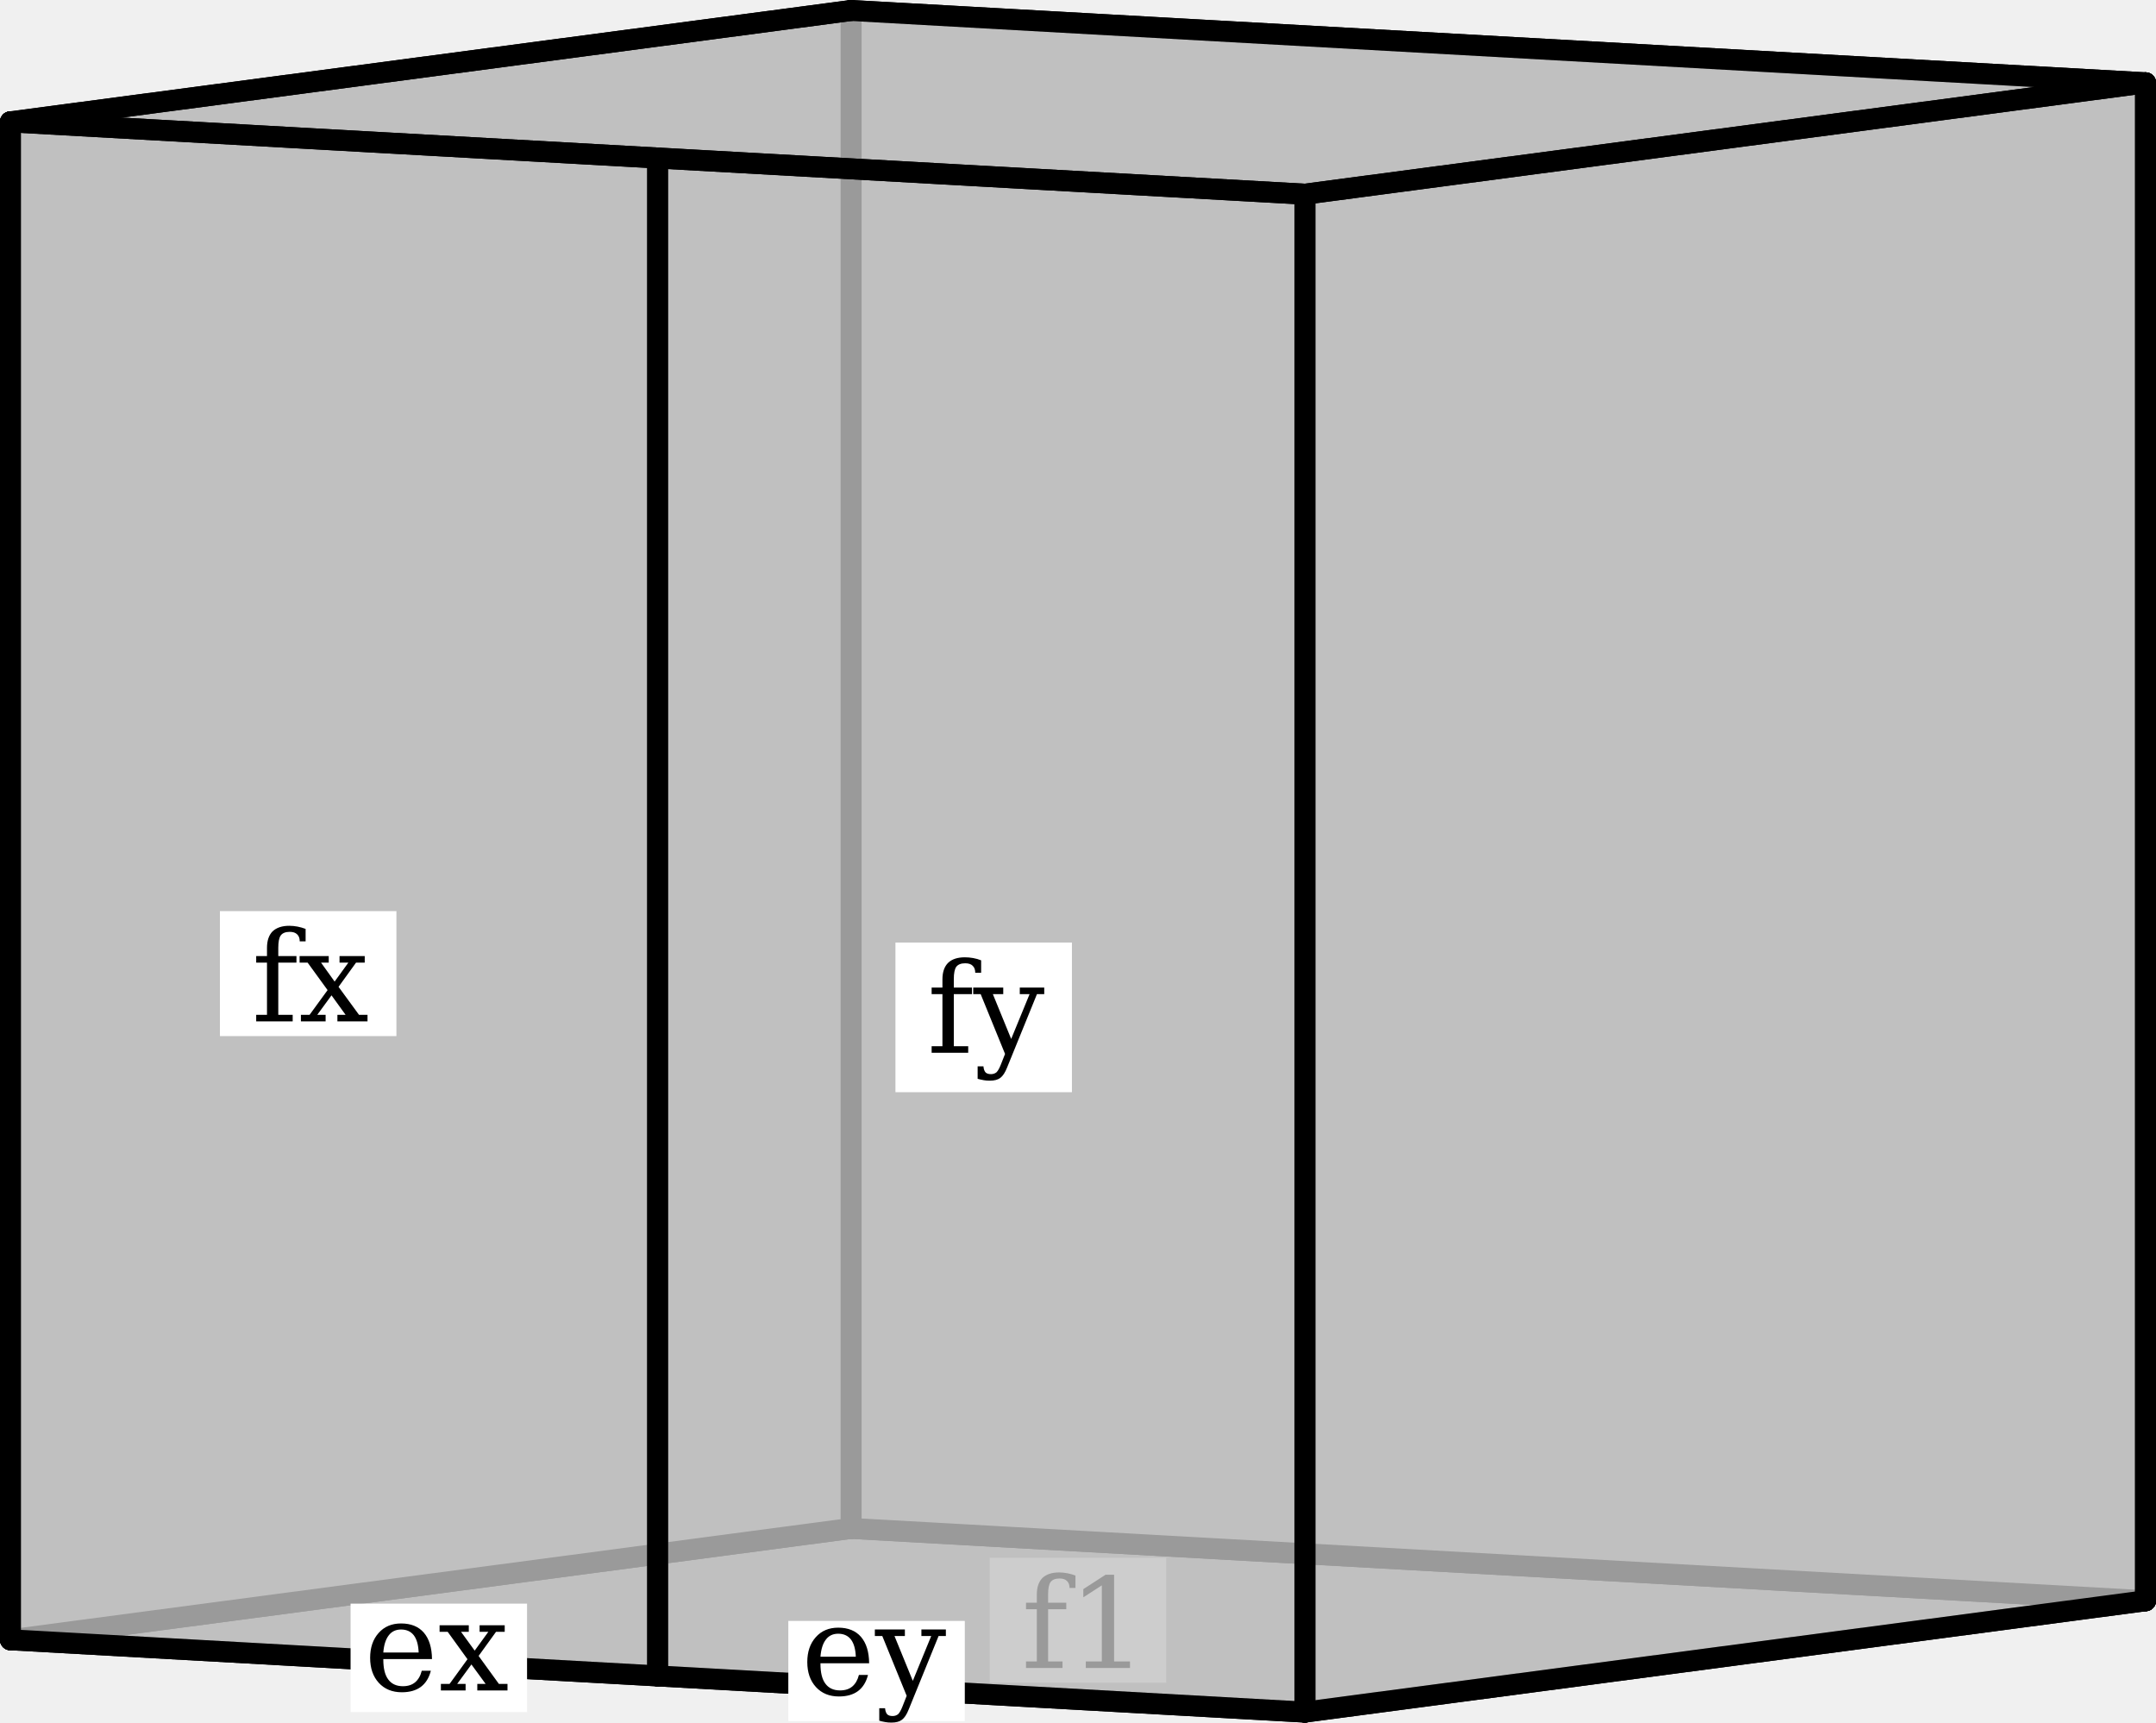
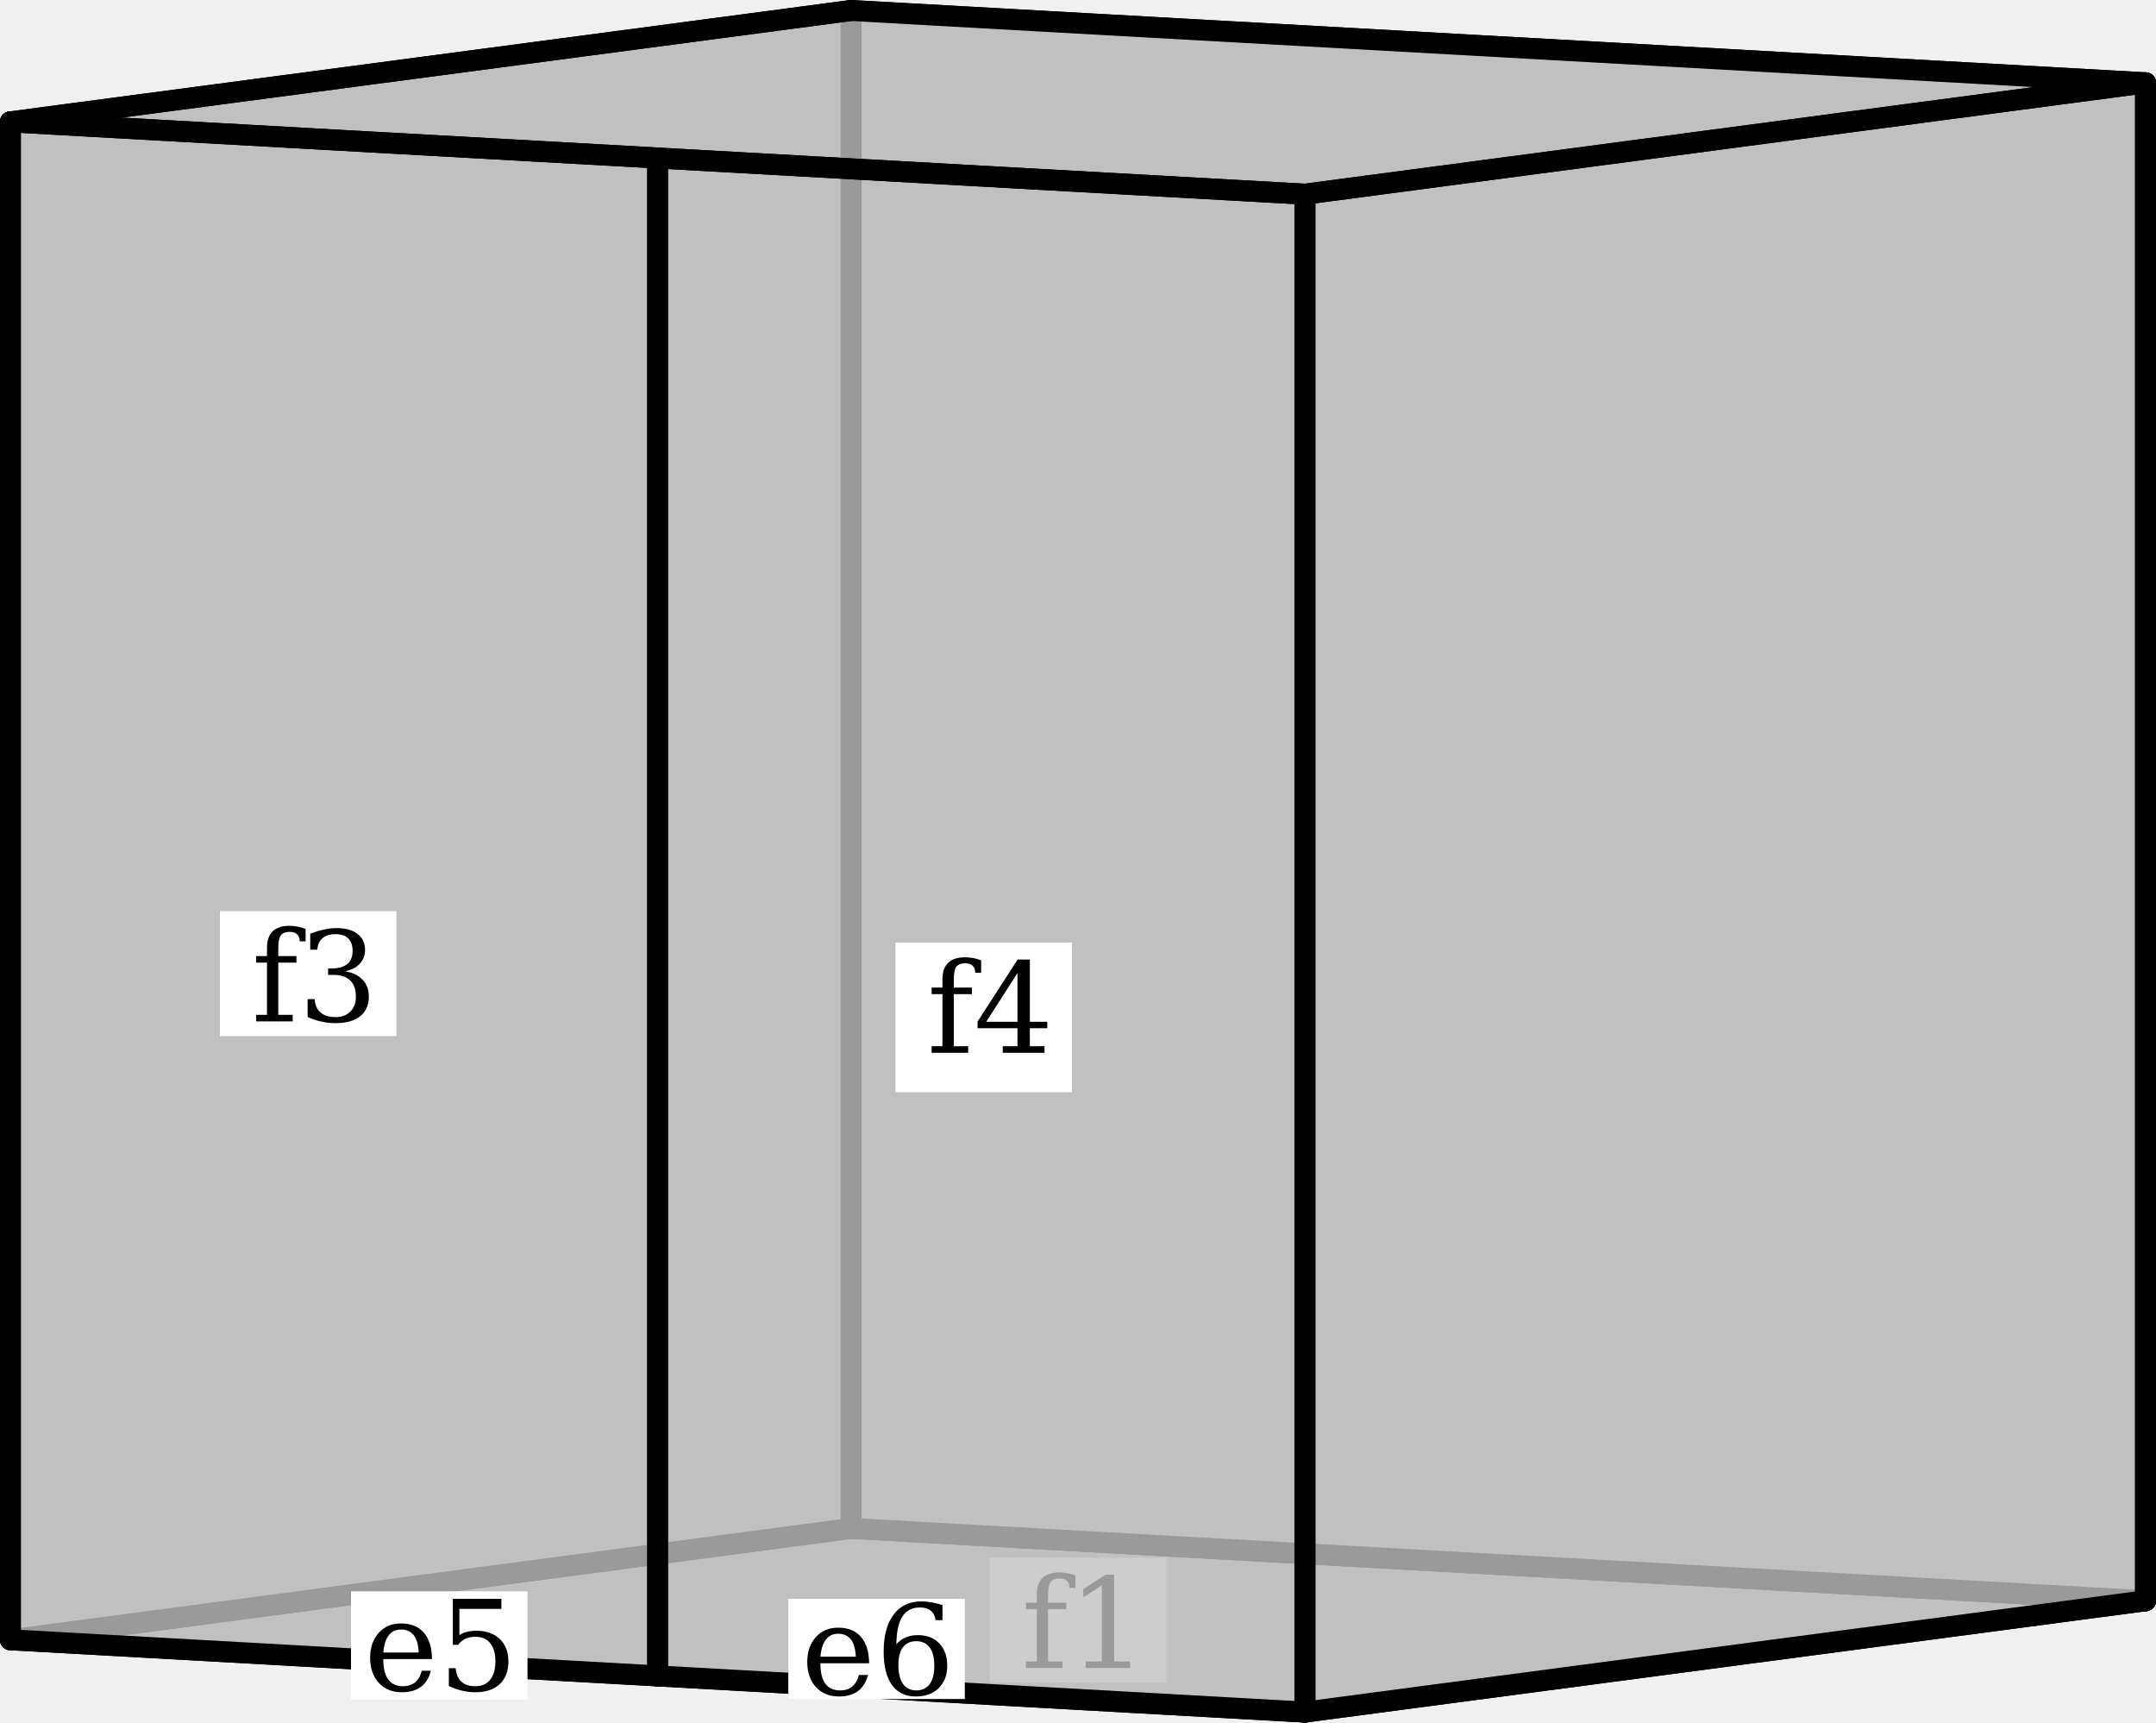
<svg xmlns="http://www.w3.org/2000/svg" width="411.722" height="328.967" version="1.1" id="svg1">
  <defs id="defs1" />
  <style id="style">
		.arc0 {
			fill:none;
			fill-rule:evenodd;
			stroke:black;
			stroke-width:4;
			stroke-linecap:round;
			stroke-linejoin:round;
			stroke-opacity:1;
		}
		.arc1 {
			fill:none;
			fill-rule:evenodd;
			stroke:red;
			stroke-width:4;
			stroke-linecap:round;
			stroke-linejoin:round;
			stroke-opacity:1;
		}
		.arc2 {
			fill:none;
			fill-rule:evenodd;
			stroke:blue;
			stroke-width:4;
			stroke-linecap:round;
			stroke-linejoin:round;
			stroke-opacity:1;
		}
		.arc3 {
			fill:none;
			fill-rule:evenodd;
			stroke:green;
			stroke-width:4;
			stroke-linecap:round;
			stroke-linejoin:round;
			stroke-opacity:1;
		}
		.topological-dart {
			fill:#000000;
			stroke:#000000;
			stroke-width:0;
			stroke-linecap:round;
			stroke-linejoin:round;
			stroke-dasharray:none;
			paint-order:markers fill stroke;
		}
	</style>
  <polygon points="906.861,466.713 746.332,487.983 746.332,487.983 622.736,481.077 622.736,481.077 499.139,474.171 499.139,474.171 659.668,452.901 906.861,466.713 " id="face_7_6_5_4_9_8_3_2_1_0" style="fill:#c0c0c0;stroke:none" opacity="1" transform="translate(-497.1392,-161.0167)" />
  <line class="arc0" id="link0_@0_7" x1="162.529" y1="291.884" x2="409.722" y2="305.697" />
  <line class="arc0" id="link1_@0_2" x1="162.529" y1="291.884" x2="2" y2="313.154" />
  <polygon points="906.861,466.713 906.861,176.83 906.861,176.83 659.668,163.017 659.668,163.017 659.668,452.901 906.861,466.713 " id="face_15_16_17_18_23_22_21_20" style="fill:#c0c0c0;stroke:none" opacity="1" transform="translate(-497.1392,-161.0167)" />
  <line class="arc0" id="link20_@0_15" x1="162.529" y1="291.884" x2="409.722" y2="305.697" />
  <line class="arc0" id="link21_@0_22" x1="162.529" y1="291.884" x2="162.529" y2="2" />
  <polygon points="499.139,474.171 499.139,184.287 499.139,184.287 659.668,163.017 659.668,163.017 659.668,452.901 499.139,474.171 " id="face_30_31_32_33_28_27_26_25" style="fill:#c0c0c0;stroke:none" opacity="1" transform="translate(-497.1392,-161.0167)" />
  <line class="arc0" id="link25_@0_30" x1="162.529" y1="291.884" x2="2" y2="313.154" />
  <line class="arc0" id="link26_@0_27" x1="162.529" y1="291.884" x2="162.529" y2="2" />
  <line class="arc0" id="link23_@0_18" x1="162.529" y1="2" x2="409.722" y2="15.813" />
  <polygon points="906.861,176.83 746.332,198.099 746.332,198.099 622.736,191.193 622.736,191.193 499.139,184.287 499.139,184.287 659.668,163.017 906.861,176.83 " id="face_19_14_59_54_49_44_39_34_29_24" style="fill:#c0c0c0;stroke:none;fill-opacity:0.8" opacity="1" transform="translate(-497.1392,-161.0167)" />
  <line class="arc0" id="link24_@0_19" x1="162.529" y1="2" x2="409.722" y2="15.813" />
  <line class="arc0" id="link28_@0_33" x1="162.529" y1="2" x2="2" y2="23.27" />
  <line class="arc0" id="link29_@0_34" x1="162.529" y1="2" x2="2" y2="23.27" />
  <line class="arc0" id="link6_@0_5" x1="409.722" y1="305.697" x2="249.193" y2="326.967" />
  <polygon points="746.332,487.983 746.332,198.099 746.332,198.099 906.861,176.83 906.861,176.83 906.861,466.713 746.332,487.983 " id="face_55_56_57_58_13_12_11_10" style="fill:#c0c0c0;stroke:none;fill-opacity:0.8" opacity="1" transform="translate(-497.1392,-161.0167)" />
  <line class="arc0" id="link10_@0_55" x1="409.722" y1="305.697" x2="249.193" y2="326.967" />
  <line class="arc0" id="link11_@0_12" x1="409.722" y1="305.697" x2="409.722" y2="15.813" />
  <line class="arc0" id="link16_@0_17" x1="409.722" y1="305.697" x2="409.722" y2="15.813" />
  <line class="arc0" id="link13_@0_58" x1="409.722" y1="15.813" x2="249.193" y2="37.083" />
  <line class="arc0" id="link14_@0_59" x1="409.722" y1="15.813" x2="249.193" y2="37.083" />
  <line class="arc0" id="link3_@0_8" x1="2" y1="313.154" x2="125.596" y2="320.06" />
  <line class="arc0" id="link31_@0_32" x1="2" y1="313.154" x2="2" y2="23.27" />
  <polygon points="622.736,481.077 622.736,191.193 622.736,191.193 499.139,184.287 499.139,184.287 499.139,474.171 622.736,481.077 " id="face_40_41_42_43_38_37_36_35" style="fill:#c0c0c0;stroke:none;fill-opacity:0.8" opacity="1" transform="translate(-497.1392,-161.0167)" />
  <line class="arc0" id="link35_@0_40" x1="2" y1="313.154" x2="125.596" y2="320.06" />
  <line class="arc0" id="link36_@0_37" x1="2" y1="313.154" x2="2" y2="23.27" />
  <line class="arc0" id="link38_@0_43" x1="2" y1="23.27" x2="125.596" y2="30.176" />
  <line class="arc0" id="link39_@0_44" x1="2" y1="23.27" x2="125.596" y2="30.176" />
  <line class="arc0" id="link9_@0_4" x1="125.596" y1="320.06" x2="249.193" y2="326.967" />
  <line class="arc0" id="link41_@0_42" x1="125.596" y1="320.06" x2="125.596" y2="30.176" />
  <g id="g8" transform="matrix(2,0,0,2,-199.4407,271.2471)">
    <rect style="fill:#ffffff;fill-opacity:1;stroke:none;stroke-width:1.716" id="rect1-6" width="16.851" height="11.934" x="194.225" y="13.122" />
    <text xml:space="preserve" style="font-style:normal;font-variant:normal;font-weight:normal;font-stretch:normal;font-size:12px;font-family:'DejaVu Math TeX Gyre';-inkscape-font-specification:'DejaVu Math TeX Gyre, Normal';font-variant-ligatures:normal;font-variant-caps:normal;font-variant-numeric:normal;font-variant-east-asian:normal;fill:#000000;fill-opacity:1;stroke:none;stroke-width:2.5" x="197.251" y="23.649" id="text6">
      <tspan id="tspan6" x="197.251" y="23.649">f1</tspan>
    </text>
  </g>
  <polygon points="746.332,487.983 746.332,198.099 746.332,198.099 622.736,191.193 622.736,191.193 622.736,481.077 746.332,487.983 " id="face_50_51_52_53_48_47_46_45" style="fill:#c0c0c0;stroke:none;fill-opacity:0.8" opacity="1" transform="translate(-497.1392,-161.0167)" />
  <line class="arc0" id="link45_@0_50" x1="125.596" y1="320.06" x2="249.193" y2="326.967" />
  <line class="arc0" id="link46_@0_47" x1="125.596" y1="320.06" x2="125.596" y2="30.176" />
  <line class="arc0" id="link48_@0_53" x1="125.596" y1="30.176" x2="249.193" y2="37.083" />
  <line class="arc0" id="link49_@0_54" x1="125.596" y1="30.176" x2="249.193" y2="37.083" />
  <line class="arc0" id="link51_@0_52" x1="249.193" y1="326.967" x2="249.193" y2="37.083" />
  <line class="arc0" id="link56_@0_57" x1="249.193" y1="326.967" x2="249.193" y2="37.083" />
-   <g id="g2" transform="translate(-4.1125488e-4,289.7554)">
-     <rect style="fill:#ffffff;fill-opacity:1;stroke:none;stroke-width:3.072" id="rect1" width="33.702" height="19.128" x="150.543" y="19.799" />
-     <text xml:space="preserve" style="font-style:normal;font-variant:normal;font-weight:normal;font-stretch:normal;font-size:24px;font-family:'DejaVu Math TeX Gyre';-inkscape-font-specification:'DejaVu Math TeX Gyre, Normal';font-variant-ligatures:normal;font-variant-caps:normal;font-variant-numeric:normal;font-variant-east-asian:normal;fill:#000000;fill-opacity:1;stroke:none;stroke-width:5" x="152.959" y="33.883" id="text2">
-       <tspan id="tspan2" x="152.959" y="33.883" style="stroke-width:5">ey</tspan>
-     </text>
-   </g>
-   <g id="g3" transform="translate(2.4291992e-5,290.0342)">
-     <rect style="fill:#ffffff;fill-opacity:1;stroke:none;stroke-width:3.197" id="rect1-3" width="33.702" height="20.705" x="66.947" y="16.22" />
-     <text xml:space="preserve" style="font-style:normal;font-variant:normal;font-weight:normal;font-stretch:normal;font-size:24px;font-family:'DejaVu Math TeX Gyre';-inkscape-font-specification:'DejaVu Math TeX Gyre, Normal';font-variant-ligatures:normal;font-variant-caps:normal;font-variant-numeric:normal;font-variant-east-asian:normal;fill:#000000;fill-opacity:1;stroke:none;stroke-width:5" x="69.482" y="32.801" id="text2-8">
-       <tspan id="tspan2-3" x="69.482" y="32.801" style="stroke-width:5">ex</tspan>
-     </text>
-   </g>
+   <rect style="fill:#ffffff;fill-opacity:1;stroke:none;stroke-width:3.072" id="rect1" width="33.702" height="19.128" x="150.543" y="305.339" />
+   <text xml:space="preserve" style="font-style:normal;font-variant:normal;font-weight:normal;font-stretch:normal;font-size:24px;font-family:'DejaVu Math TeX Gyre';-inkscape-font-specification:'DejaVu Math TeX Gyre, Normal';font-variant-ligatures:normal;font-variant-caps:normal;font-variant-numeric:normal;font-variant-east-asian:normal;fill:#000000;fill-opacity:1;stroke:none;stroke-width:5" x="152.958" y="323.639" id="text2">
+     <tspan id="tspan2" x="152.958" y="323.639" style="stroke-width:5">e6</tspan>
+   </text>
+   <rect style="fill:#ffffff;fill-opacity:1;stroke:none;stroke-width:3.197" id="rect1-3" width="33.702" height="20.705" x="67.031" y="303.902" />
+   <text xml:space="preserve" style="font-style:normal;font-variant:normal;font-weight:normal;font-stretch:normal;font-size:24px;font-family:'DejaVu Math TeX Gyre';-inkscape-font-specification:'DejaVu Math TeX Gyre, Normal';font-variant-ligatures:normal;font-variant-caps:normal;font-variant-numeric:normal;font-variant-east-asian:normal;fill:#000000;fill-opacity:1;stroke:none;stroke-width:5" x="69.482" y="322.835" id="text2-8">
+     <tspan id="tspan2-3" x="69.482" y="322.835" style="stroke-width:5">e5</tspan>
+   </text>
  <g id="g8-0" transform="matrix(2,0,0,2,-346.4507,147.7558)">
    <rect style="fill:#ffffff;fill-opacity:1;stroke:none;stroke-width:1.716" id="rect1-6-9" width="16.851" height="11.934" x="194.225" y="13.122" />
    <text xml:space="preserve" style="font-style:normal;font-variant:normal;font-weight:normal;font-stretch:normal;font-size:12px;font-family:'DejaVu Math TeX Gyre';-inkscape-font-specification:'DejaVu Math TeX Gyre, Normal';font-variant-ligatures:normal;font-variant-caps:normal;font-variant-numeric:normal;font-variant-east-asian:normal;fill:#000000;fill-opacity:1;stroke:none;stroke-width:2.5" x="197.251" y="23.649" id="text6-8">
-       <tspan id="tspan6-8" x="197.251" y="23.649">fx</tspan>
+       <tspan id="tspan6-8" x="197.251" y="23.649">f3</tspan>
    </text>
  </g>
  <rect style="fill:#ffffff;fill-opacity:1;stroke:none;stroke-width:3.756" id="rect1-6-7" width="33.702" height="28.58" x="171" y="180" />
  <text xml:space="preserve" style="font-style:normal;font-variant:normal;font-weight:normal;font-stretch:normal;font-size:24px;font-family:'DejaVu Math TeX Gyre';-inkscape-font-specification:'DejaVu Math TeX Gyre, Normal';font-variant-ligatures:normal;font-variant-caps:normal;font-variant-numeric:normal;font-variant-east-asian:normal;fill:#000000;fill-opacity:1;stroke:none;stroke-width:5" x="177.051" y="201.054" id="text6-1">
-     <tspan id="tspan6-3" x="177.051" y="201.054" style="stroke-width:5">fy</tspan>
+     <tspan id="tspan6-3" x="177.051" y="201.054" style="stroke-width:5">f4</tspan>
  </text>
</svg>
